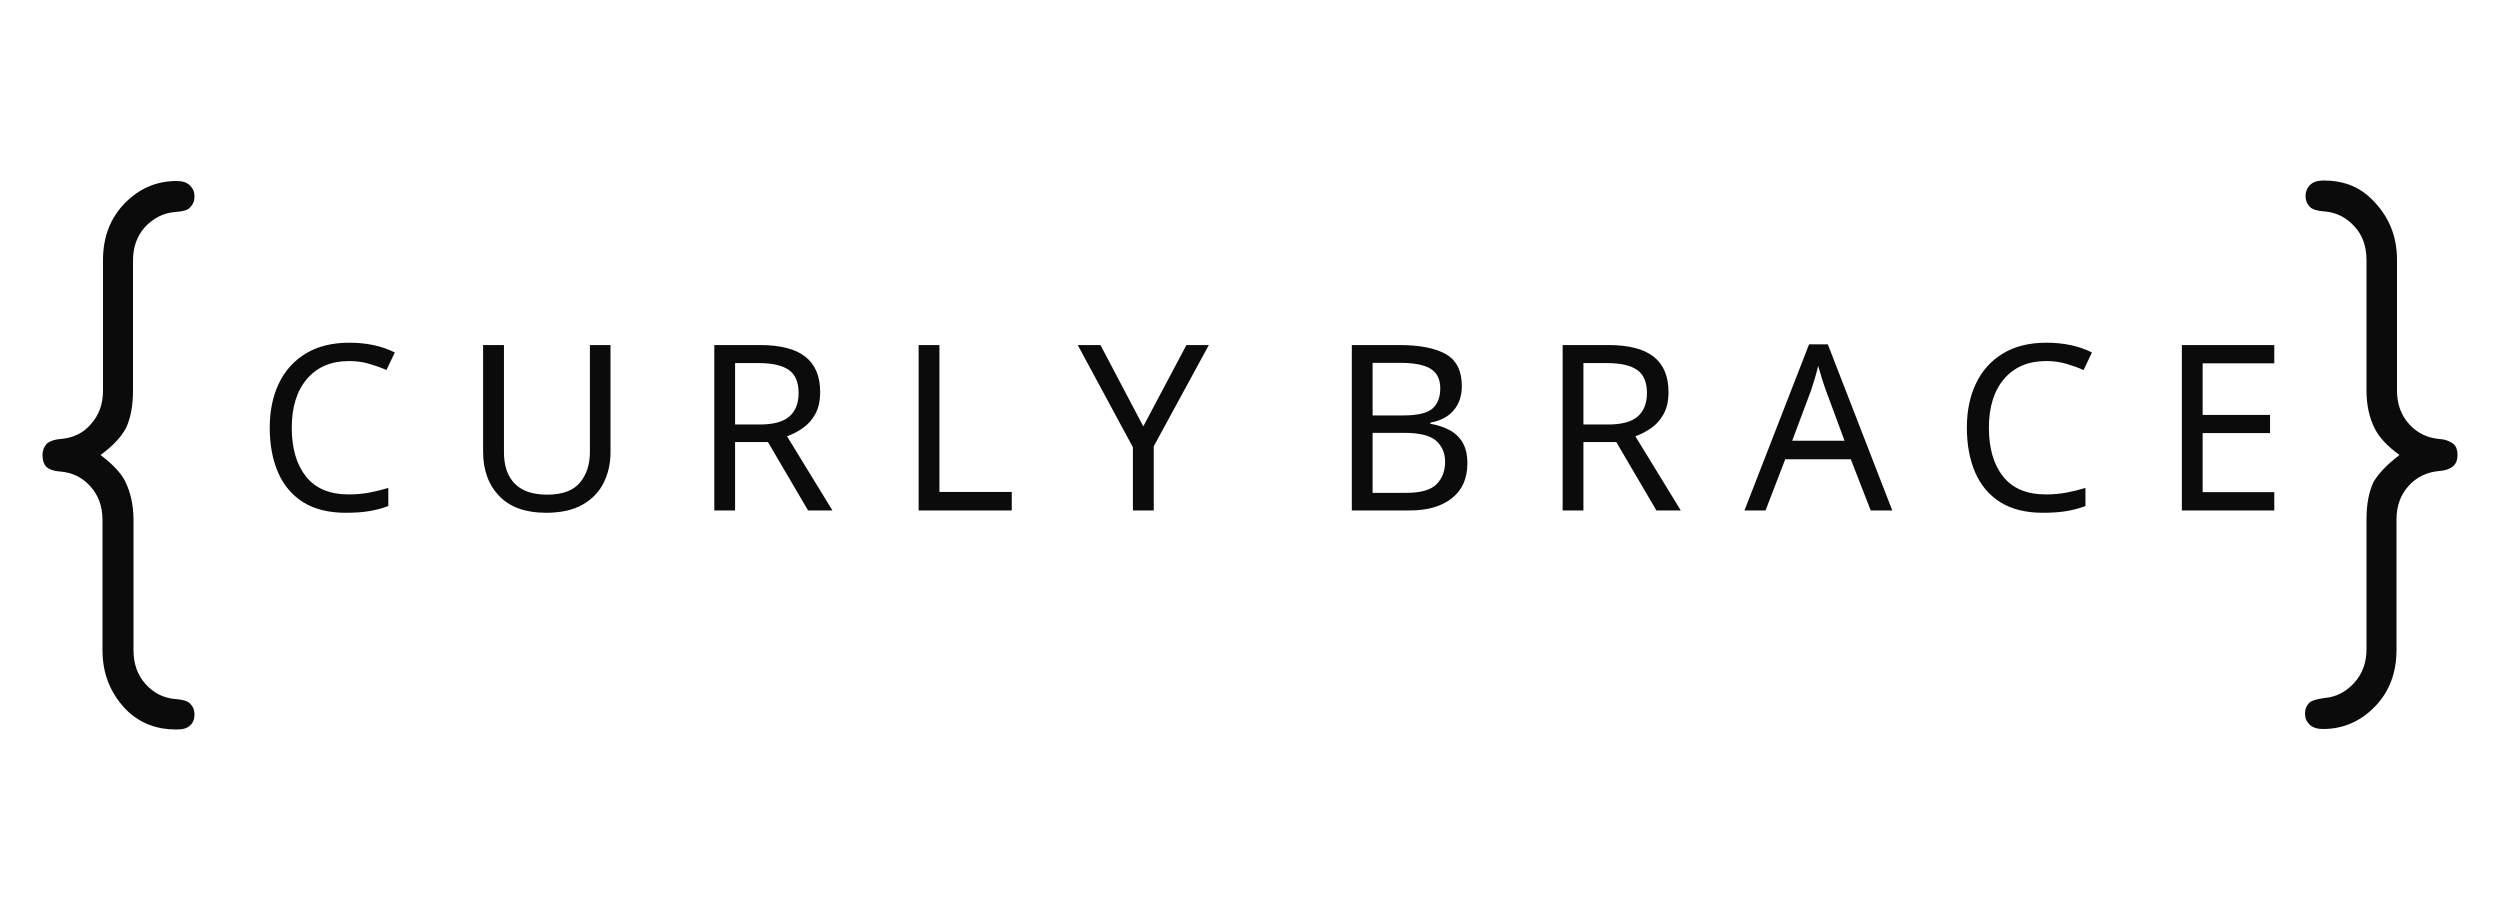
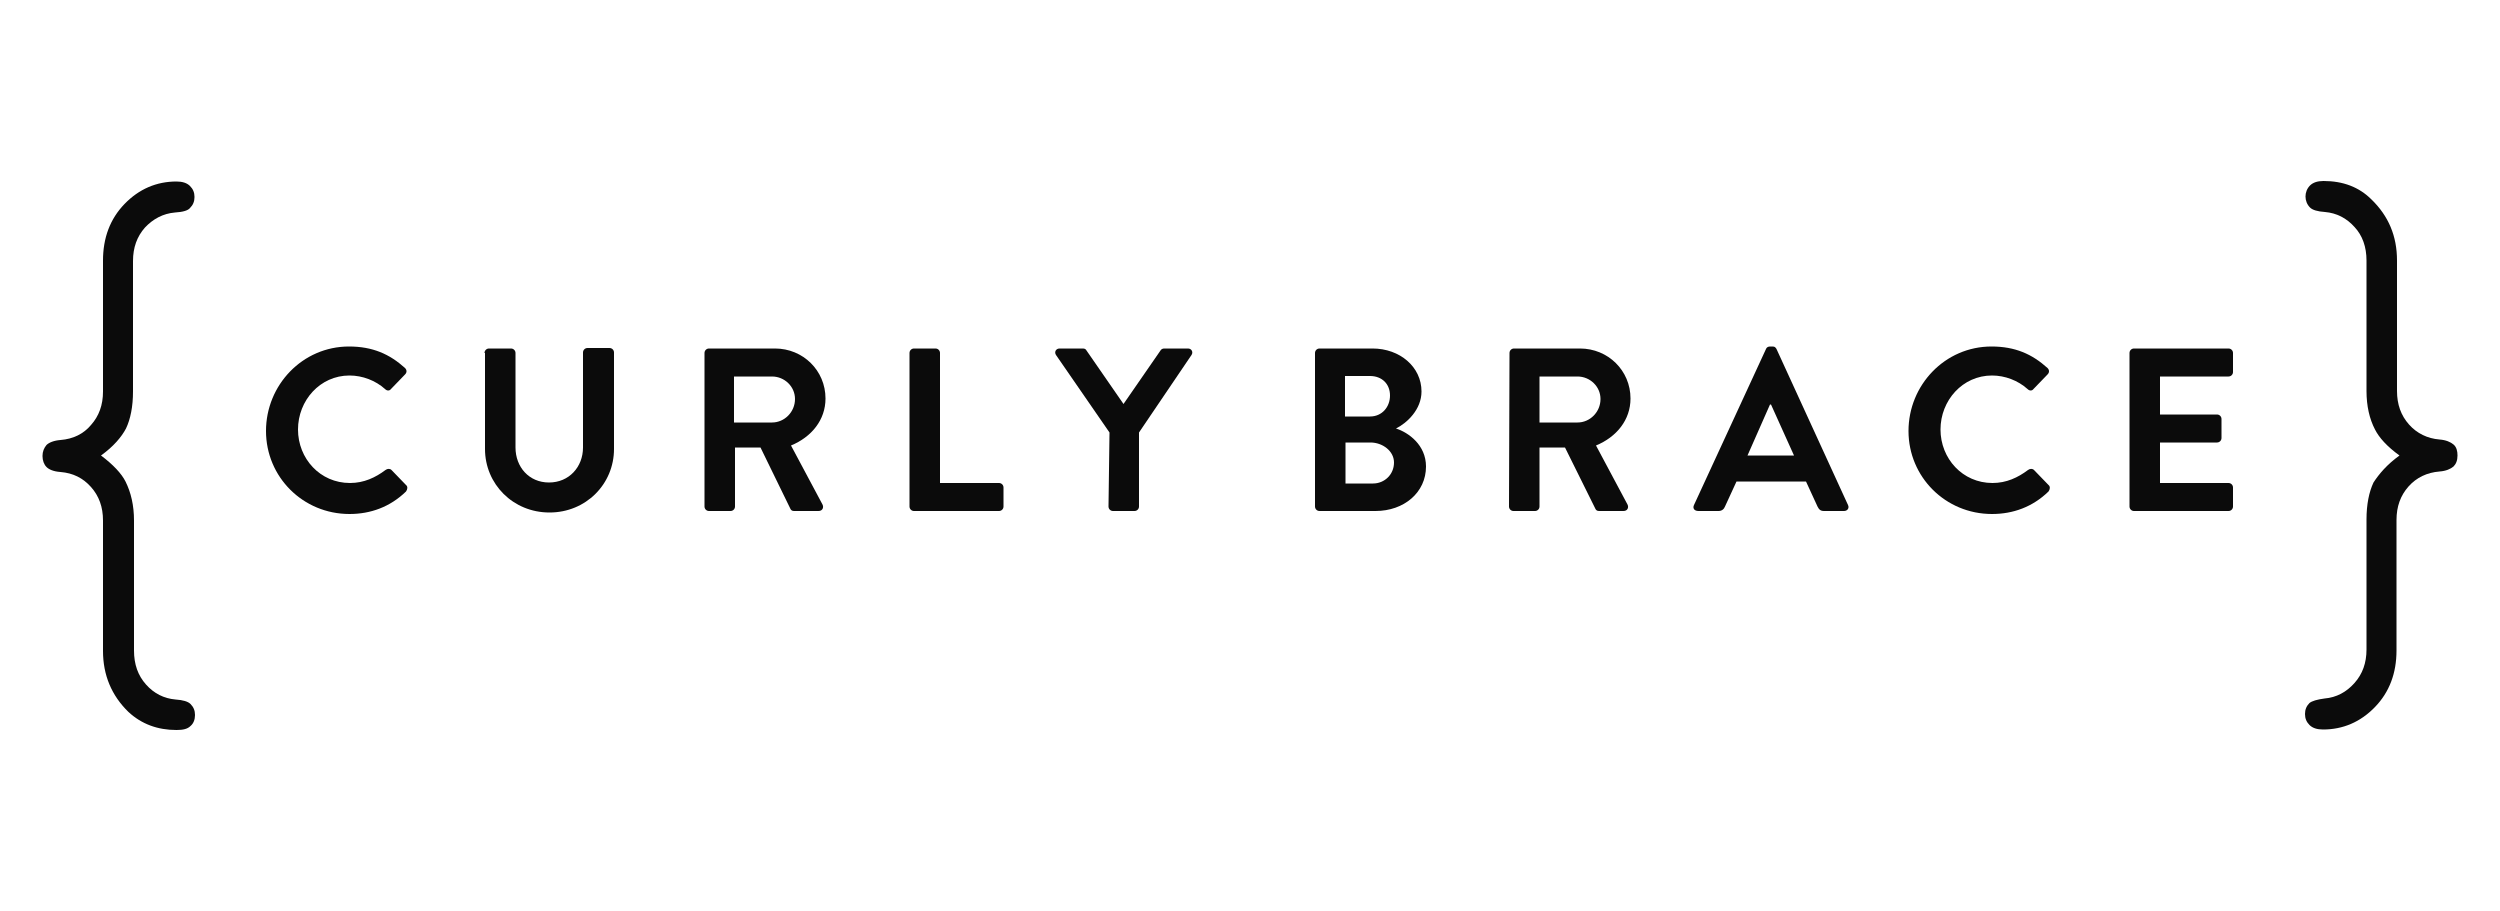
<svg xmlns="http://www.w3.org/2000/svg" version="1.1" id="Layer_1" x="0px" y="0px" viewBox="0 0 500 182.1" style="enable-background:new 0 0 500 182.1;" xml:space="preserve">
  <style type="text/css">
	.st0{fill:#0B0B0B;}
- 	.st1{font-family:'HvDTrial_BrandonGrotesque-Bold';}
- 	.st2{font-size:46.332px;}
</style>
  <g>
    <g>
      <g>
-         <text transform="matrix(1 0 0 1 51.1189 102.0868)" class="st0 st1 st2">C U R L Y  B R A C E</text>
+         <g>
+           <path class="st0" d="M69.8,69.3c4.7,0,8.1,1.5,11.2,4.3c0.4,0.4,0.4,0.9,0,1.3l-2.8,2.9c-0.3,0.4-0.8,0.4-1.2,0      c-1.9-1.7-4.5-2.7-7.1-2.7c-5.9,0-10.3,5-10.3,10.8s4.4,10.7,10.4,10.7c2.8,0,5.1-1.1,7.1-2.6c0.4-0.3,0.9-0.3,1.2,0l2.9,3      c0.4,0.3,0.3,0.9,0,1.3c-3.2,3.1-7.1,4.5-11.3,4.5c-9.3,0-16.7-7.4-16.7-16.6S60.5,69.3,69.8,69.3z" />
+           <path class="st0" d="M96.9,70.6c0-0.5,0.4-0.9,0.9-0.9h4.4c0.5,0,0.9,0.4,0.9,0.9v18.9c0,3.9,2.7,7,6.7,7s6.8-3.1,6.8-7v-19      c0-0.5,0.4-0.9,0.9-0.9h4.4c0.5,0,0.9,0.4,0.9,0.9v19.3c0,7-5.6,12.7-12.9,12.7S97,96.8,97,89.8V70.6H96.9z" />
+           <path class="st0" d="M140.9,70.6c0-0.5,0.4-0.9,0.9-0.9h13.2c5.6,0,10.1,4.4,10.1,10c0,4.3-2.8,7.7-6.9,9.4l6.3,11.8      c0.3,0.6,0,1.3-0.8,1.3h-4.9c-0.4,0-0.6-0.2-0.7-0.4l-6-12.3h-5.1v11.8c0,0.5-0.4,0.9-0.9,0.9h-4.3c-0.5,0-0.9-0.4-0.9-0.9V70.6      z M154.4,84.5c2.5,0,4.6-2.1,4.6-4.7c0-2.5-2.1-4.5-4.6-4.5h-7.6v9.2H154.4z" />
+           <path class="st0" d="M181.9,70.6c0-0.5,0.4-0.9,0.9-0.9h4.3c0.5,0,0.9,0.4,0.9,0.9v26h11.8c0.5,0,0.9,0.4,0.9,0.9v3.8      c0,0.5-0.4,0.9-0.9,0.9h-17c-0.5,0-0.9-0.4-0.9-0.9V70.6z" />
+           <path class="st0" d="M221.9,86.5L211.2,71c-0.4-0.6,0-1.3,0.7-1.3h4.7c0.4,0,0.6,0.2,0.7,0.4l7.4,10.7l7.4-10.7      c0.1-0.2,0.4-0.4,0.7-0.4h4.8c0.7,0,1.1,0.7,0.7,1.3l-10.5,15.5v14.8c0,0.5-0.4,0.9-0.9,0.9h-4.3c-0.5,0-0.9-0.4-0.9-0.9      L221.9,86.5L221.9,86.5z" />
+           <path class="st0" d="M263,70.6c0-0.5,0.4-0.9,0.9-0.9h10.6c5.5,0,9.8,3.7,9.8,8.6c0,3.6-2.9,6.3-5.1,7.4c2.5,0.8,6,3.3,6,7.6      c0,5.2-4.4,8.9-10.1,8.9h-11.2c-0.5,0-0.9-0.4-0.9-0.9L263,70.6L263,70.6z M274,83.3c2.4,0,4-1.9,4-4.2s-1.6-3.9-4-3.9h-5v8.1      H274z M274.6,96.7c2.3,0,4.2-1.8,4.2-4.2c0-2.3-2.3-4-4.7-4h-5v8.2H274.6z" />
+           <path class="st0" d="M301.9,70.6c0-0.5,0.4-0.9,0.9-0.9H316c5.6,0,10.1,4.4,10.1,10c0,4.3-2.8,7.7-6.9,9.4l6.3,11.8      c0.3,0.6,0,1.3-0.8,1.3h-4.9c-0.4,0-0.6-0.2-0.7-0.4L313,89.5h-5.1v11.8c0,0.5-0.4,0.9-0.9,0.9h-4.3c-0.5,0-0.9-0.4-0.9-0.9      L301.9,70.6L301.9,70.6z M315.5,84.5c2.5,0,4.6-2.1,4.6-4.7c0-2.5-2.1-4.5-4.6-4.5h-7.6v9.2H315.5z" />
+           <path class="st0" d="M338.8,101l14.4-31.2c0.1-0.3,0.4-0.5,0.8-0.5h0.5c0.5,0,0.6,0.2,0.8,0.5l14.3,31.2      c0.3,0.6-0.1,1.2-0.8,1.2h-4c-0.7,0-1-0.3-1.3-0.9l-2.3-5h-13.9l-2.3,5c-0.2,0.5-0.6,0.9-1.3,0.9h-4      C338.8,102.2,338.5,101.6,338.8,101z M358.8,91.1l-4.6-10.2H354l-4.5,10.2H358.8z" />
+           <path class="st0" d="M398.3,69.3c4.7,0,8.1,1.5,11.2,4.3c0.4,0.4,0.4,0.9,0,1.3l-2.8,2.9c-0.3,0.4-0.8,0.4-1.2,0      c-1.9-1.7-4.5-2.7-7.1-2.7c-5.9,0-10.3,5-10.3,10.8s4.4,10.7,10.4,10.7c2.8,0,5.1-1.1,7.1-2.6c0.4-0.3,0.9-0.3,1.2,0l2.9,3      c0.4,0.3,0.3,0.9,0,1.3c-3.2,3.1-7.1,4.5-11.3,4.5c-9.3,0-16.7-7.4-16.7-16.6S389,69.3,398.3,69.3z" />
+           <path class="st0" d="M425.9,70.6c0-0.5,0.4-0.9,0.9-0.9h18.9c0.5,0,0.9,0.4,0.9,0.9v3.8c0,0.5-0.4,0.9-0.9,0.9H432v7.6h11.4      c0.5,0,0.9,0.4,0.9,0.9v3.8c0,0.5-0.4,0.9-0.9,0.9H432v8.1h13.7c0.5,0,0.9,0.4,0.9,0.9v3.8c0,0.5-0.4,0.9-0.9,0.9h-18.9      c-0.5,0-0.9-0.4-0.9-0.9V70.6z" />
+         </g>
      </g>
      <g>
        <g>
-           <path class="st0" d="M20.1,91c2.4,1.8,4.1,3.6,4.9,5.2c1.1,2.2,1.7,4.8,1.7,7.8v26c0,2.8,0.8,5,2.4,6.8c1.6,1.8,3.6,2.8,5.9,3      c1.5,0.1,2.5,0.4,3,0.9c0.6,0.6,0.9,1.3,0.9,2.2c0,0.9-0.3,1.7-0.9,2.2c-0.6,0.6-1.5,0.8-2.8,0.8c-3.8,0-7-1.2-9.6-3.6      c-3.4-3.3-5.1-7.4-5.1-12.2V104c0-2.7-0.8-4.9-2.4-6.7c-1.6-1.8-3.6-2.8-6.1-3c-1.4-0.1-2.3-0.5-2.8-1C8.7,92.7,8.5,92,8.5,91      c0-0.9,0.3-1.6,0.8-2.2c0.5-0.5,1.5-0.9,2.8-1c2.5-0.2,4.6-1.2,6.1-3c1.6-1.8,2.4-4,2.4-6.7V52c0-4.5,1.4-8.3,4.3-11.3      c2.9-3,6.4-4.5,10.4-4.5c1.2,0,2.1,0.3,2.7,0.9c0.6,0.6,0.9,1.3,0.9,2.2s-0.3,1.6-0.9,2.2c-0.4,0.5-1.4,0.8-3,0.9      c-2.4,0.2-4.4,1.3-6,3c-1.6,1.8-2.4,4-2.4,6.7v26.1c0,3-0.5,5.5-1.4,7.4C24.3,87.3,22.6,89.2,20.1,91z" />
+           <path class="st0" d="M20.2,91.1c2.4,1.8,4.1,3.6,4.9,5.2c1.1,2.2,1.7,4.8,1.7,7.8v26c0,2.8,0.8,5,2.4,6.8c1.6,1.8,3.6,2.8,5.9,3      c1.5,0.1,2.5,0.4,3,0.9c0.6,0.6,0.9,1.3,0.9,2.2s-0.3,1.7-0.9,2.2c-0.6,0.6-1.5,0.8-2.8,0.8c-3.8,0-7-1.2-9.6-3.6      c-3.4-3.3-5.1-7.4-5.1-12.2v-26.1c0-2.7-0.8-4.9-2.4-6.7c-1.6-1.8-3.6-2.8-6.1-3c-1.4-0.1-2.3-0.5-2.8-1s-0.8-1.3-0.8-2.2      c0-0.9,0.3-1.6,0.8-2.2c0.5-0.5,1.5-0.9,2.8-1c2.5-0.2,4.6-1.2,6.1-3c1.6-1.8,2.4-4,2.4-6.7V52.1c0-4.5,1.4-8.3,4.3-11.3      c2.9-3,6.4-4.5,10.4-4.5c1.2,0,2.1,0.3,2.7,0.9c0.6,0.6,0.9,1.3,0.9,2.2s-0.3,1.6-0.9,2.2c-0.4,0.5-1.4,0.8-3,0.9      c-2.4,0.2-4.4,1.3-6,3c-1.6,1.8-2.4,4-2.4,6.7v26.1c0,3-0.5,5.5-1.4,7.4C24.3,87.4,22.7,89.3,20.2,91.1z" />
        </g>
        <g>
-           <path class="st0" d="M479.9,91c-2.5-1.8-4.1-3.6-4.9-5.2c-1.1-2.1-1.7-4.7-1.7-7.7V52c0-2.7-0.8-5-2.4-6.7      c-1.6-1.8-3.6-2.8-5.9-3c-1.5-0.1-2.5-0.4-3-0.9c-0.6-0.6-0.9-1.4-0.9-2.2s0.3-1.6,0.9-2.2c0.6-0.6,1.5-0.9,2.7-0.9      c3.9,0,7.1,1.2,9.6,3.7c3.4,3.3,5.1,7.3,5.1,12.2v26.1c0,2.7,0.8,4.9,2.4,6.7c1.6,1.8,3.7,2.8,6.1,3c1.3,0.1,2.2,0.5,2.8,1      c0.6,0.5,0.8,1.3,0.8,2.2c0,1-0.3,1.7-0.8,2.2c-0.6,0.5-1.5,0.9-2.8,1c-2.5,0.2-4.6,1.2-6.2,3c-1.6,1.8-2.4,4-2.4,6.7v26.1      c0,4.5-1.4,8.3-4.3,11.3c-2.9,3-6.4,4.5-10.4,4.5c-1.2,0-2.1-0.3-2.7-0.9c-0.6-0.6-0.9-1.3-0.9-2.2c0-0.9,0.3-1.6,0.9-2.2      c0.5-0.4,1.5-0.7,3-0.9c2.4-0.2,4.4-1.3,6-3.1c1.6-1.8,2.4-4,2.4-6.7v-26c0-3,0.5-5.5,1.4-7.4C475.7,94.7,477.4,92.9,479.9,91z" />
+           <path class="st0" d="M479.9,91.1c-2.5-1.8-4.1-3.6-4.9-5.2c-1.1-2.1-1.7-4.7-1.7-7.7V52.1c0-2.7-0.8-5-2.4-6.7      c-1.6-1.8-3.6-2.8-5.9-3c-1.5-0.1-2.5-0.4-3-0.9c-0.6-0.6-0.9-1.4-0.9-2.2s0.3-1.6,0.9-2.2c0.6-0.6,1.5-0.9,2.7-0.9      c3.9,0,7.1,1.2,9.6,3.7c3.4,3.3,5.1,7.3,5.1,12.2v26.1c0,2.7,0.8,4.9,2.4,6.7c1.6,1.8,3.7,2.8,6.1,3c1.3,0.1,2.2,0.5,2.8,1      c0.6,0.5,0.8,1.3,0.8,2.2c0,1-0.3,1.7-0.8,2.2c-0.6,0.5-1.5,0.9-2.8,1c-2.5,0.2-4.6,1.2-6.2,3s-2.4,4-2.4,6.7v26.1      c0,4.5-1.4,8.3-4.3,11.3s-6.4,4.5-10.4,4.5c-1.2,0-2.1-0.3-2.7-0.9c-0.6-0.6-0.9-1.3-0.9-2.2s0.3-1.6,0.9-2.2      c0.5-0.4,1.5-0.7,3-0.9c2.4-0.2,4.4-1.3,6-3.1s2.4-4,2.4-6.7v-26c0-3,0.5-5.5,1.4-7.4C475.8,94.8,477.4,92.9,479.9,91.1z" />
        </g>
      </g>
    </g>
  </g>
</svg>
